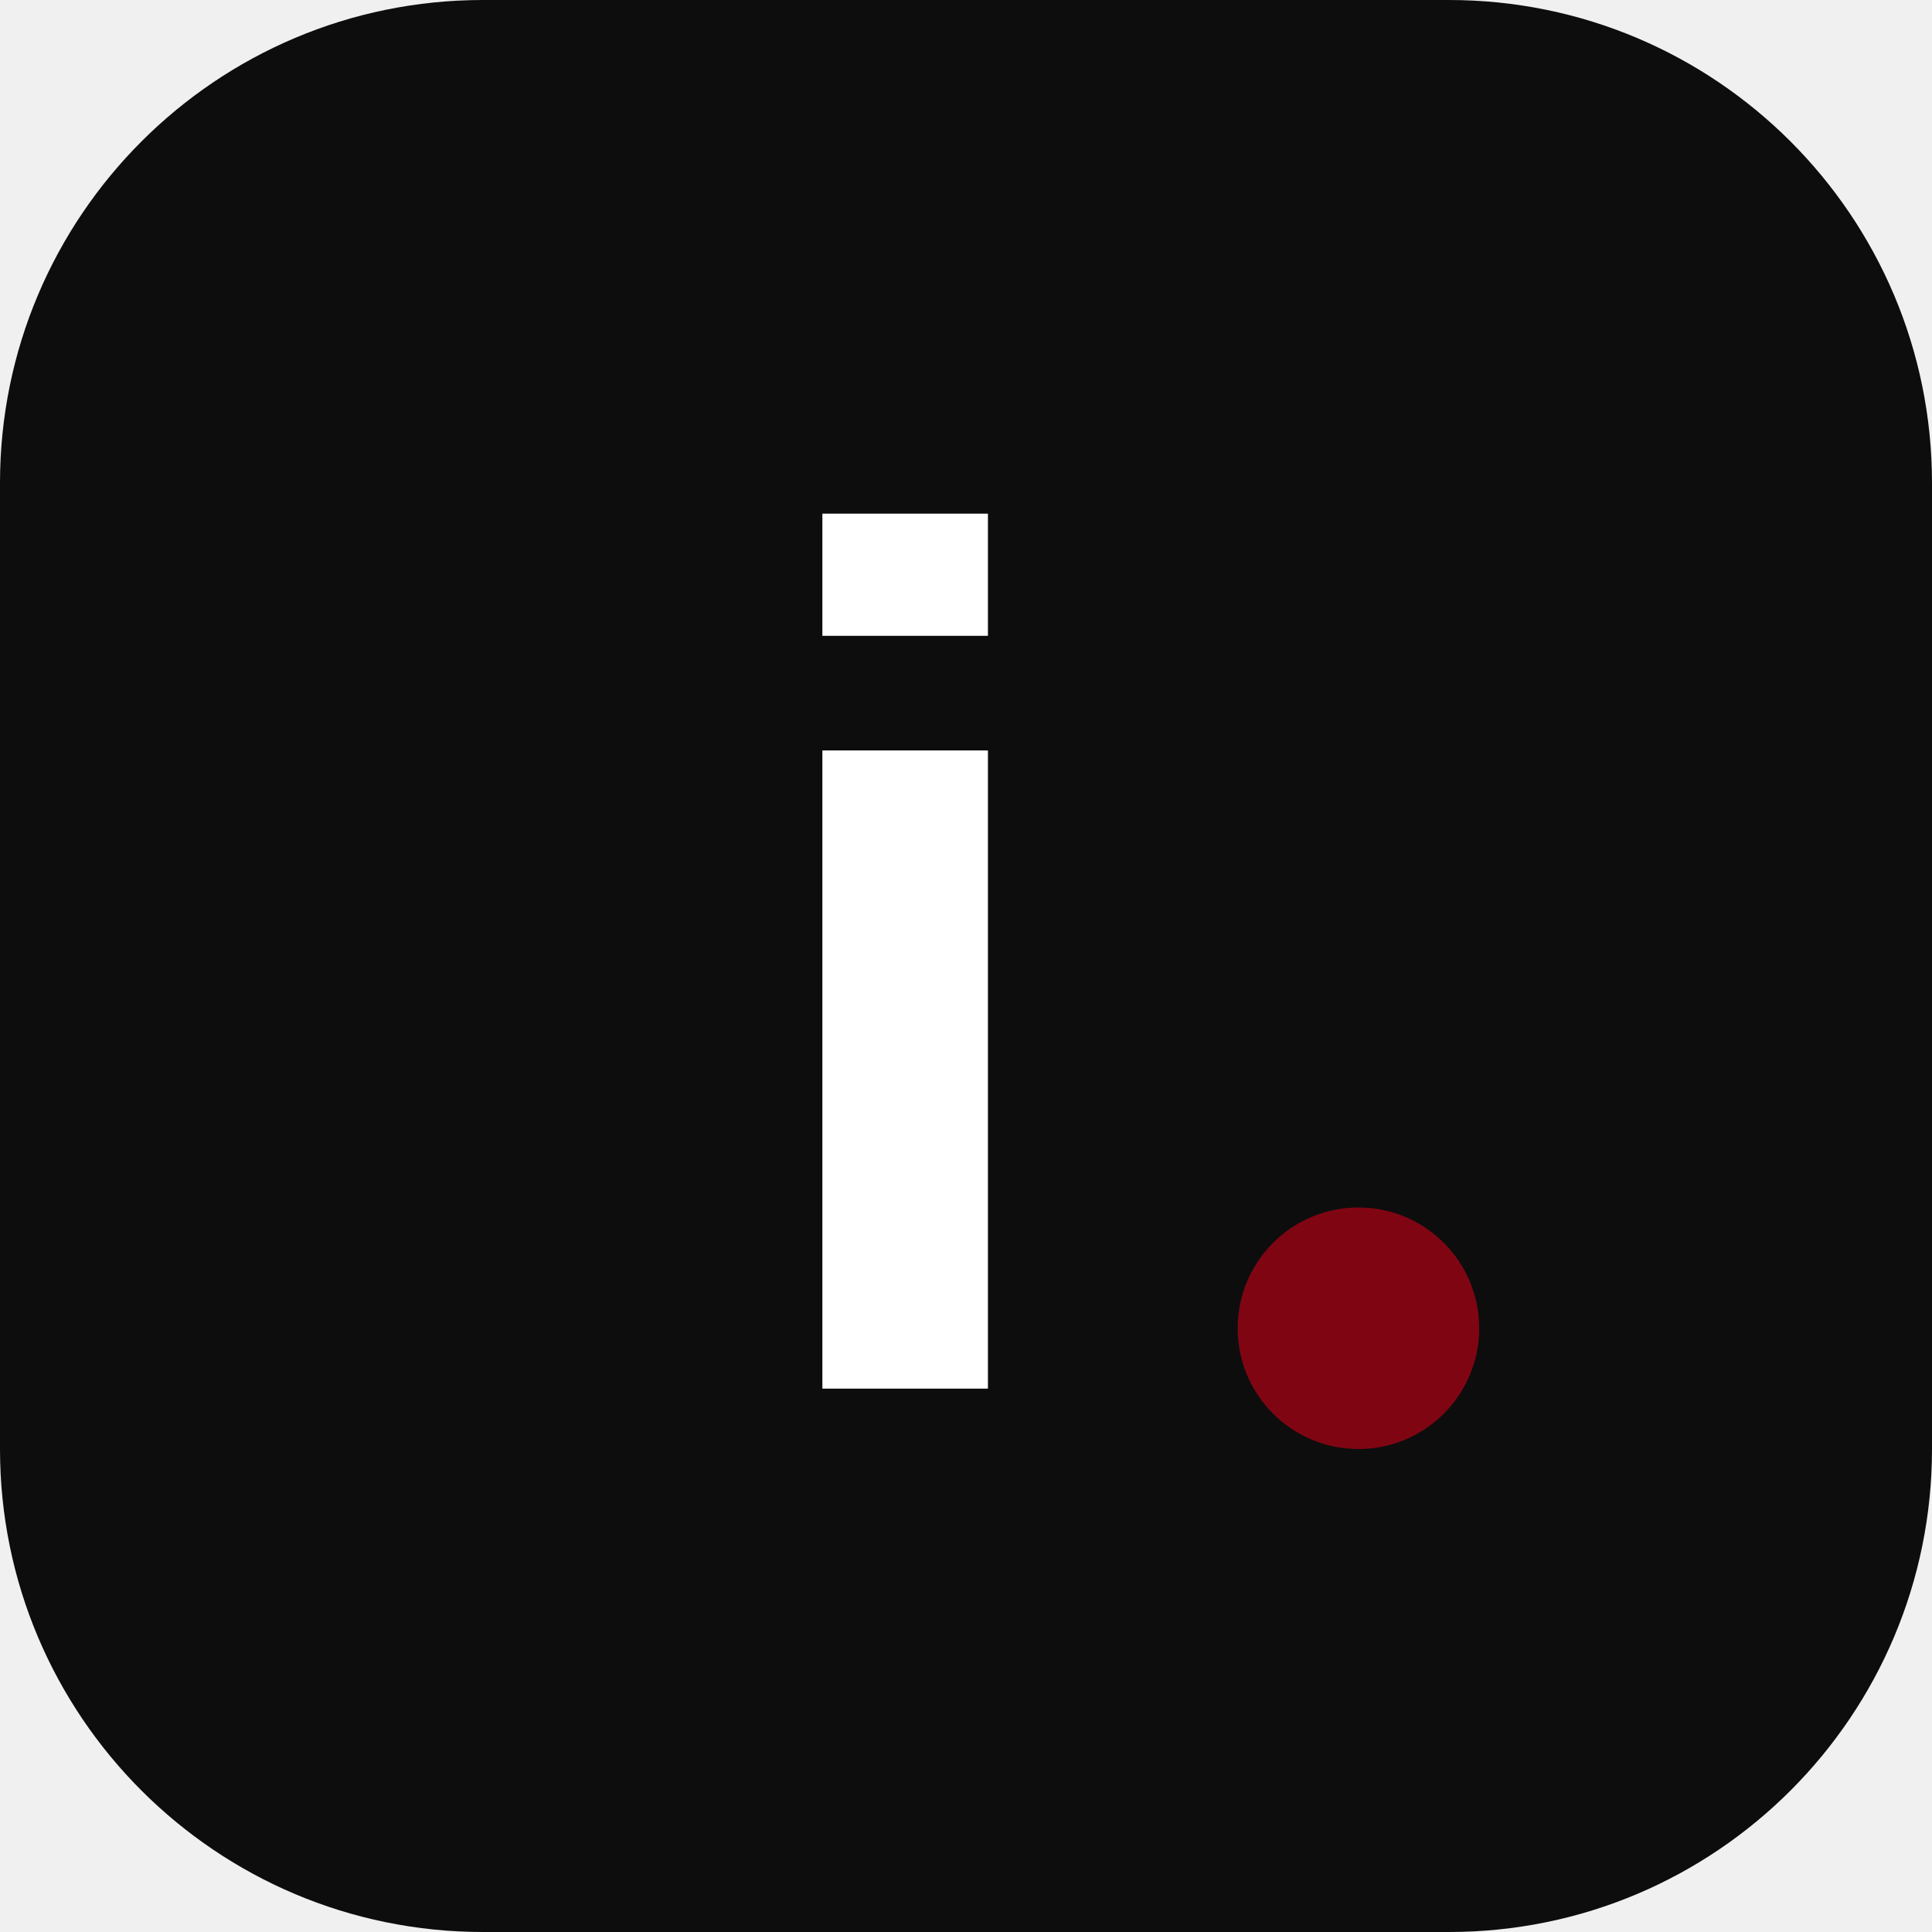
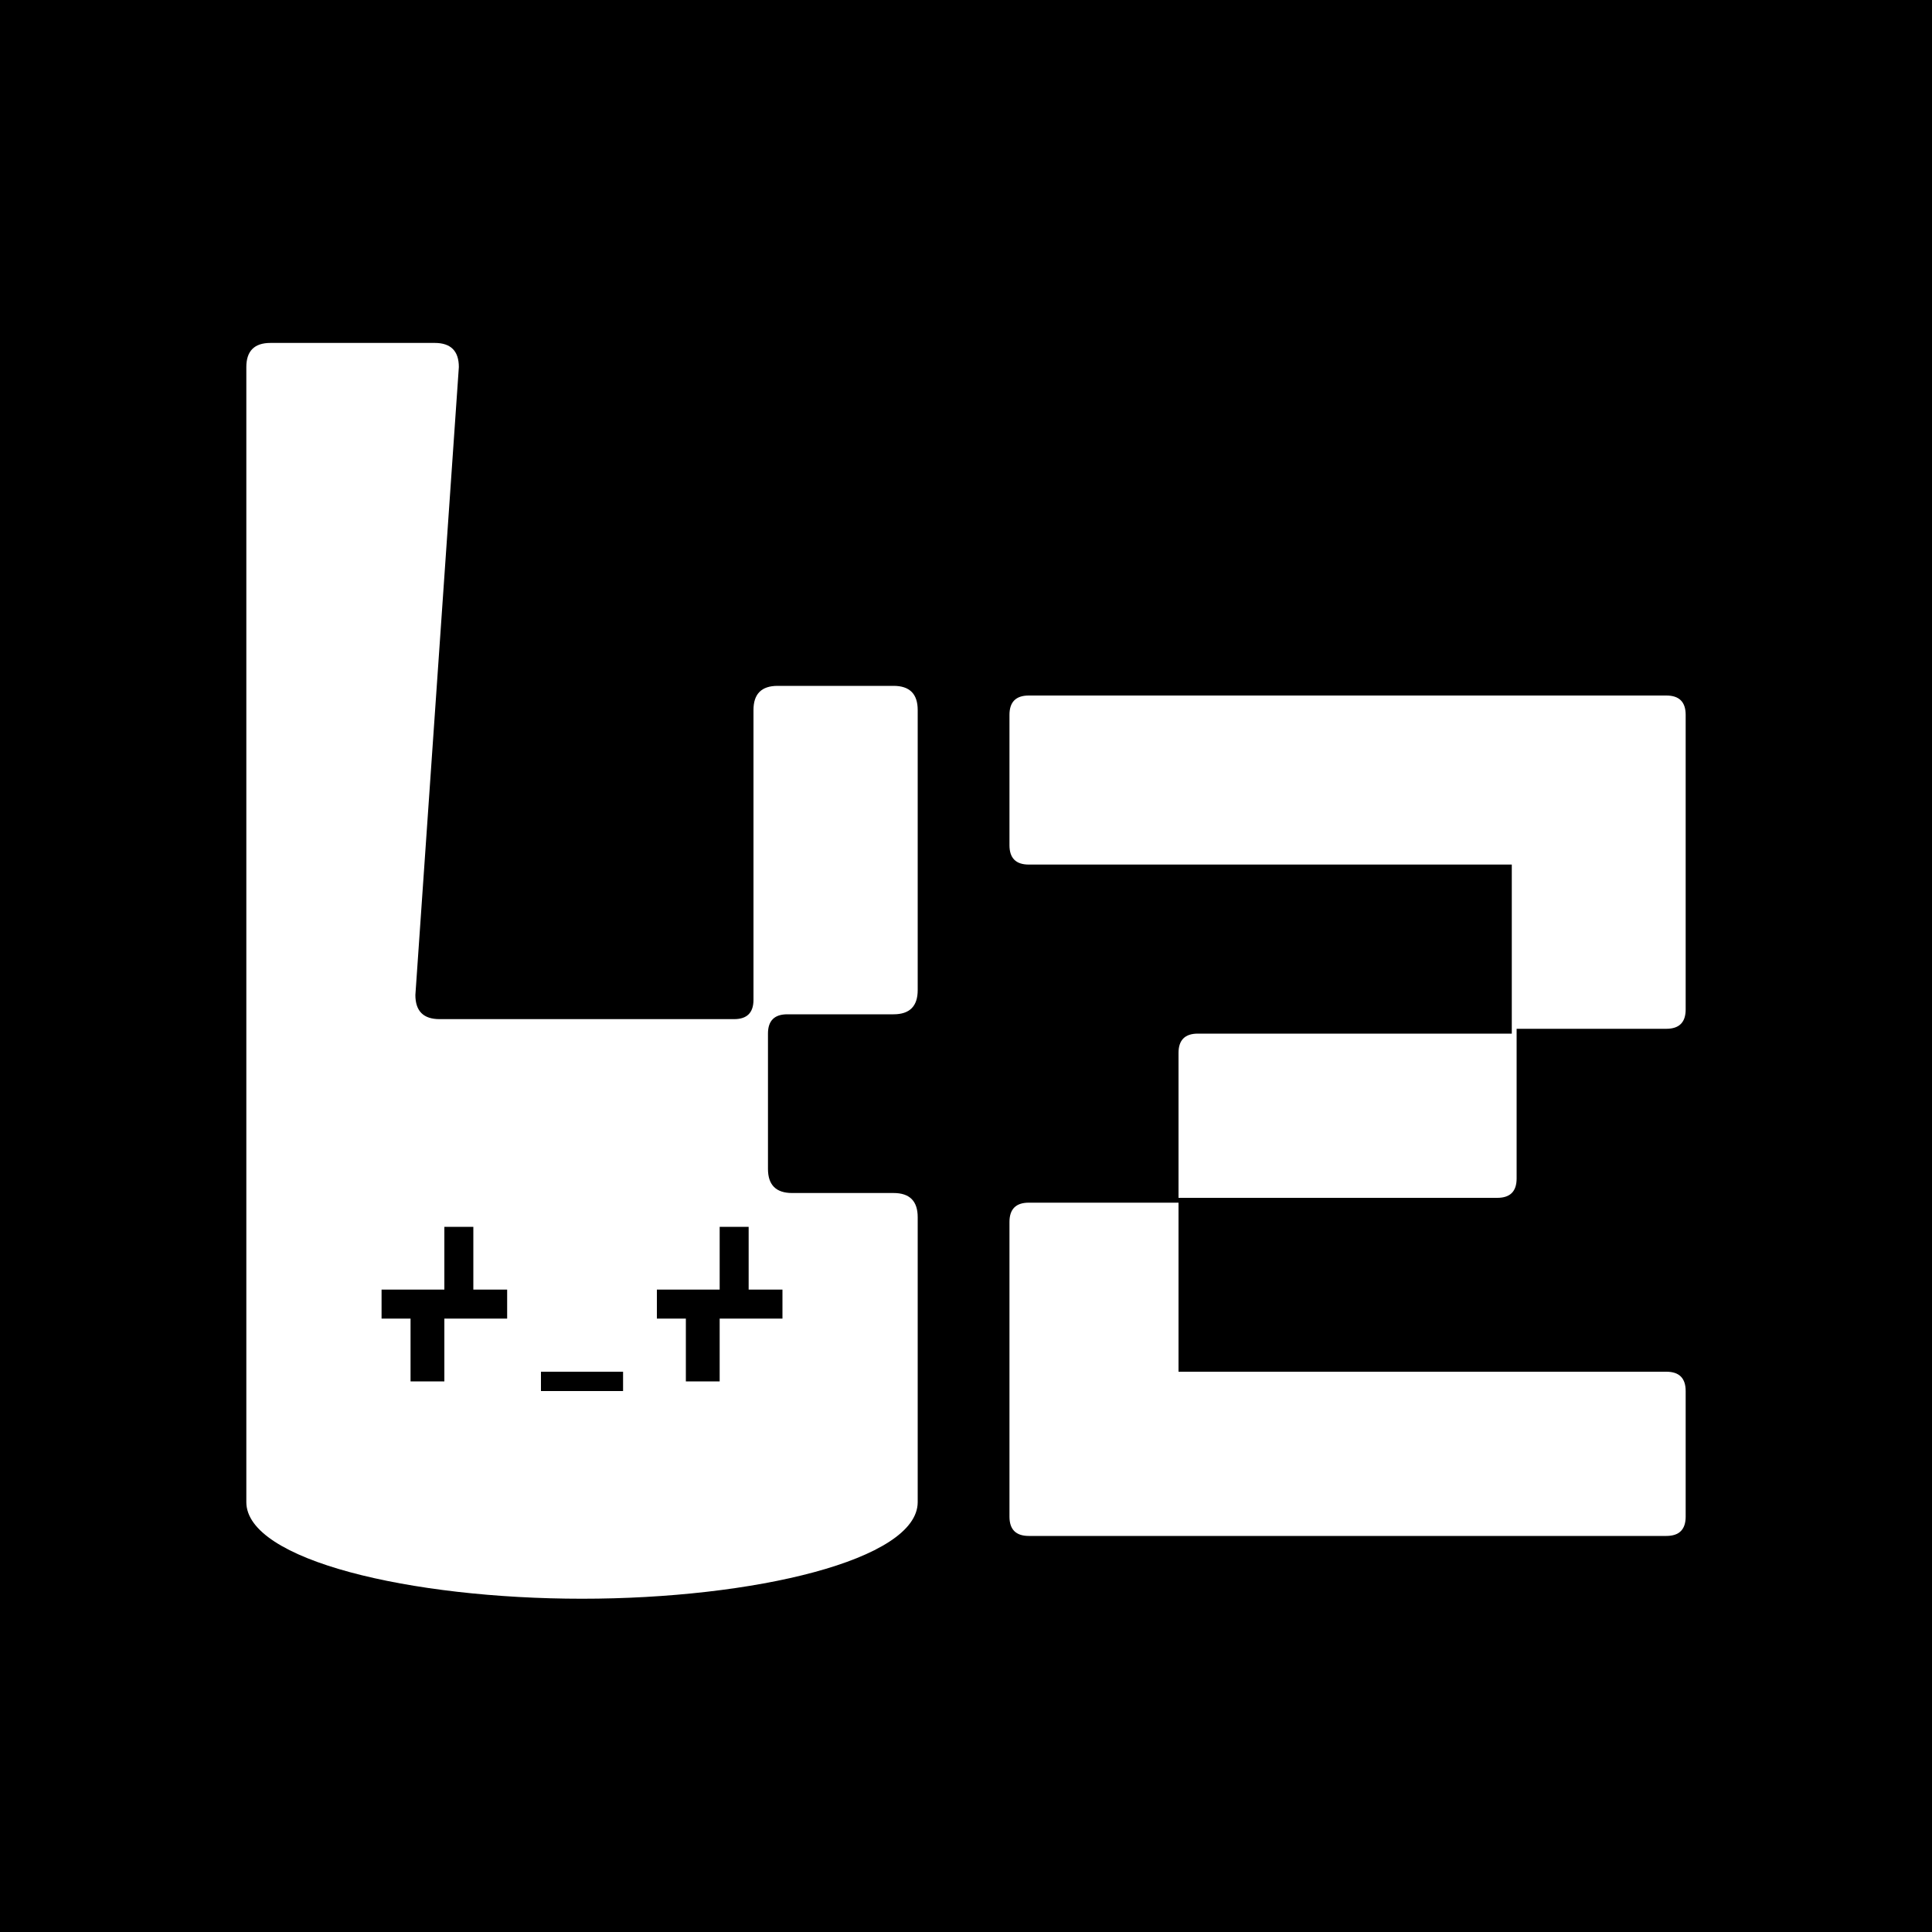
- <svg xmlns="http://www.w3.org/2000/svg" viewBox="0 0 64 64">
-   <rect width="64" height="64" rx="16" fill="#0e0d0d" />
-   <text x="30" y="46" font-family="Arial,sans-serif" font-weight="700" font-size="40" text-anchor="middle" fill="#fff">i</text>
-   <circle cx="45" cy="44" r="4" fill="#800513" />
+ <svg xmlns="http://www.w3.org/2000/svg" viewBox="0 0 400 400">
+   <rect width="400" height="400" fill="#000" />
+   <path fill="#fff" fill-rule="evenodd" transform="translate(51 71)" d="M0 5Q0 0 5 0H39Q44 0 44 5L35 135Q35 140 40 140H101Q105 140 105 136V76Q105 71 110 71H134Q139 71 139 76V134Q139 139 134 139H112Q108 139 108 143V171Q108 176 113 176H134Q139 176 139 181V240C139 252 105 260 69.5 260S0 252 0 240ZM41 183H47V196H54V202H41V215H34V202H28V196H41ZM98 183H104V196H111V202H98V215H91V202H85V196H98ZM61 213H78V217H61Z" />
+   <path fill="#fff" d="M213 144H345Q349 144 349 148V209Q349 213 345 213H314V244Q314 248 310 248H244V284H345Q349 284 349 288V314Q349 318 345 318H213Q209 318 209 314V253Q209 249 213 249H244V218Q244 214 248 214H313V179H213Q209 179 209 175V148Q209 144 213 144Z" />
</svg>
